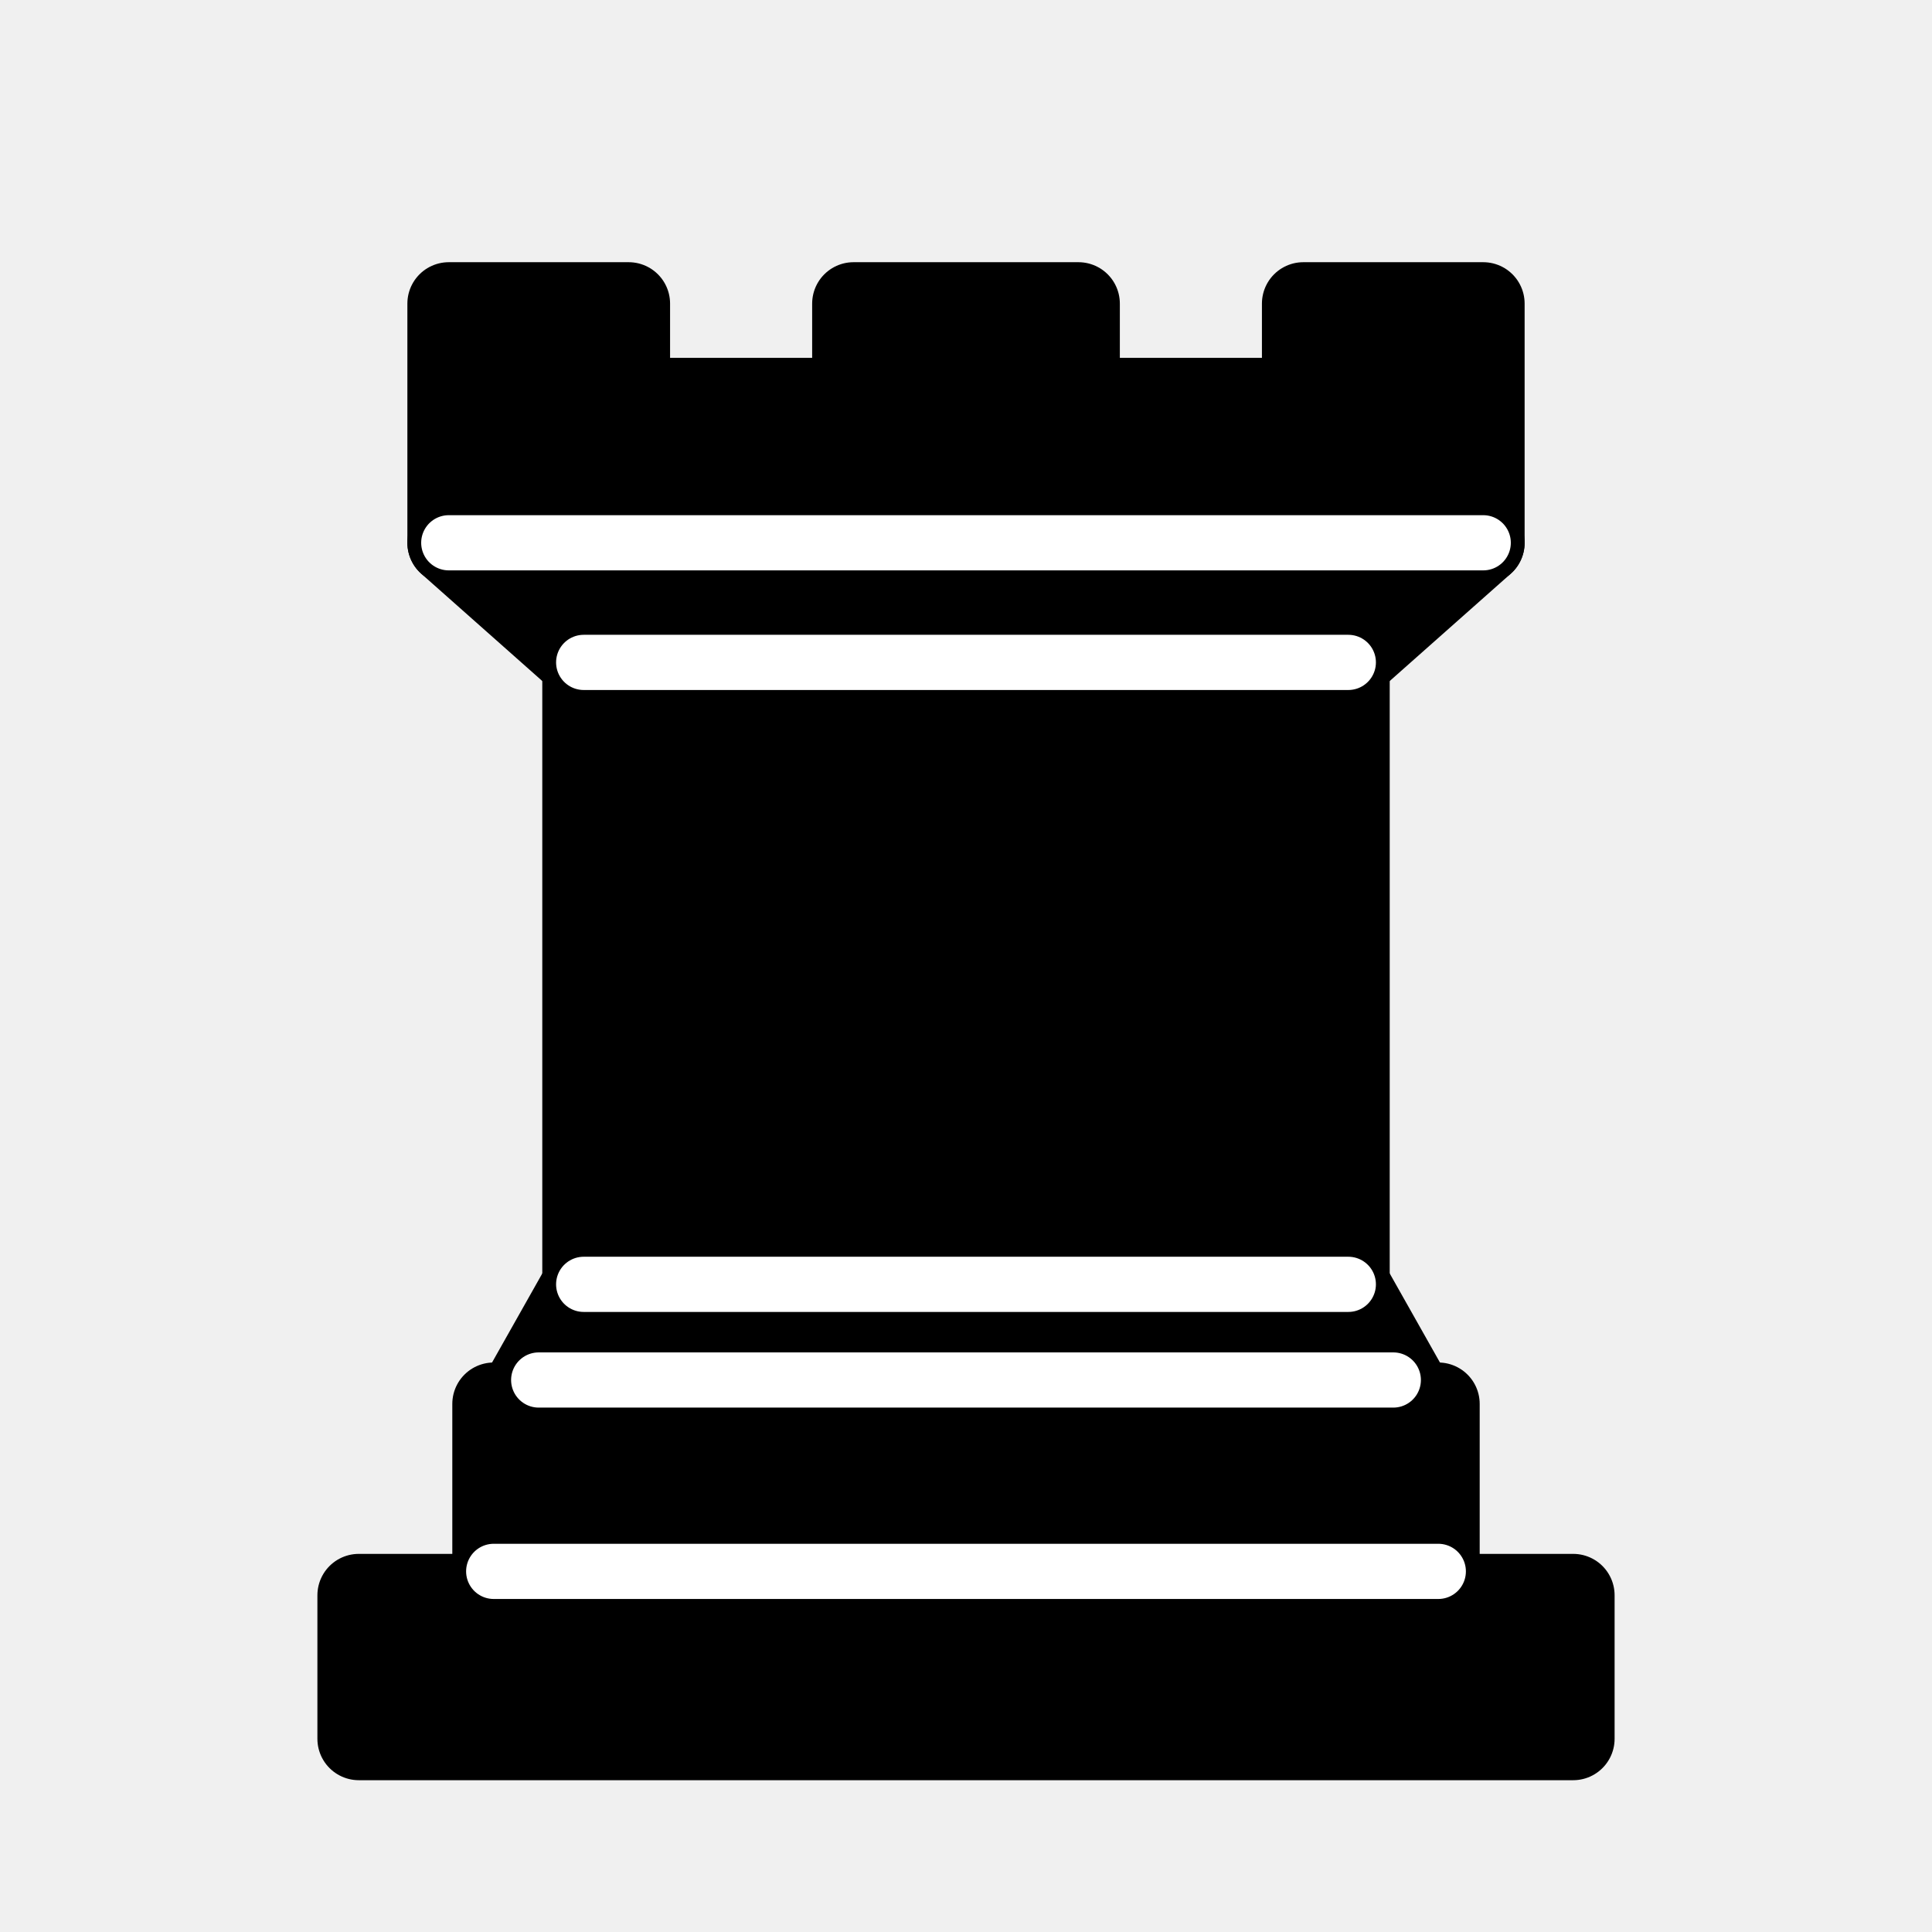
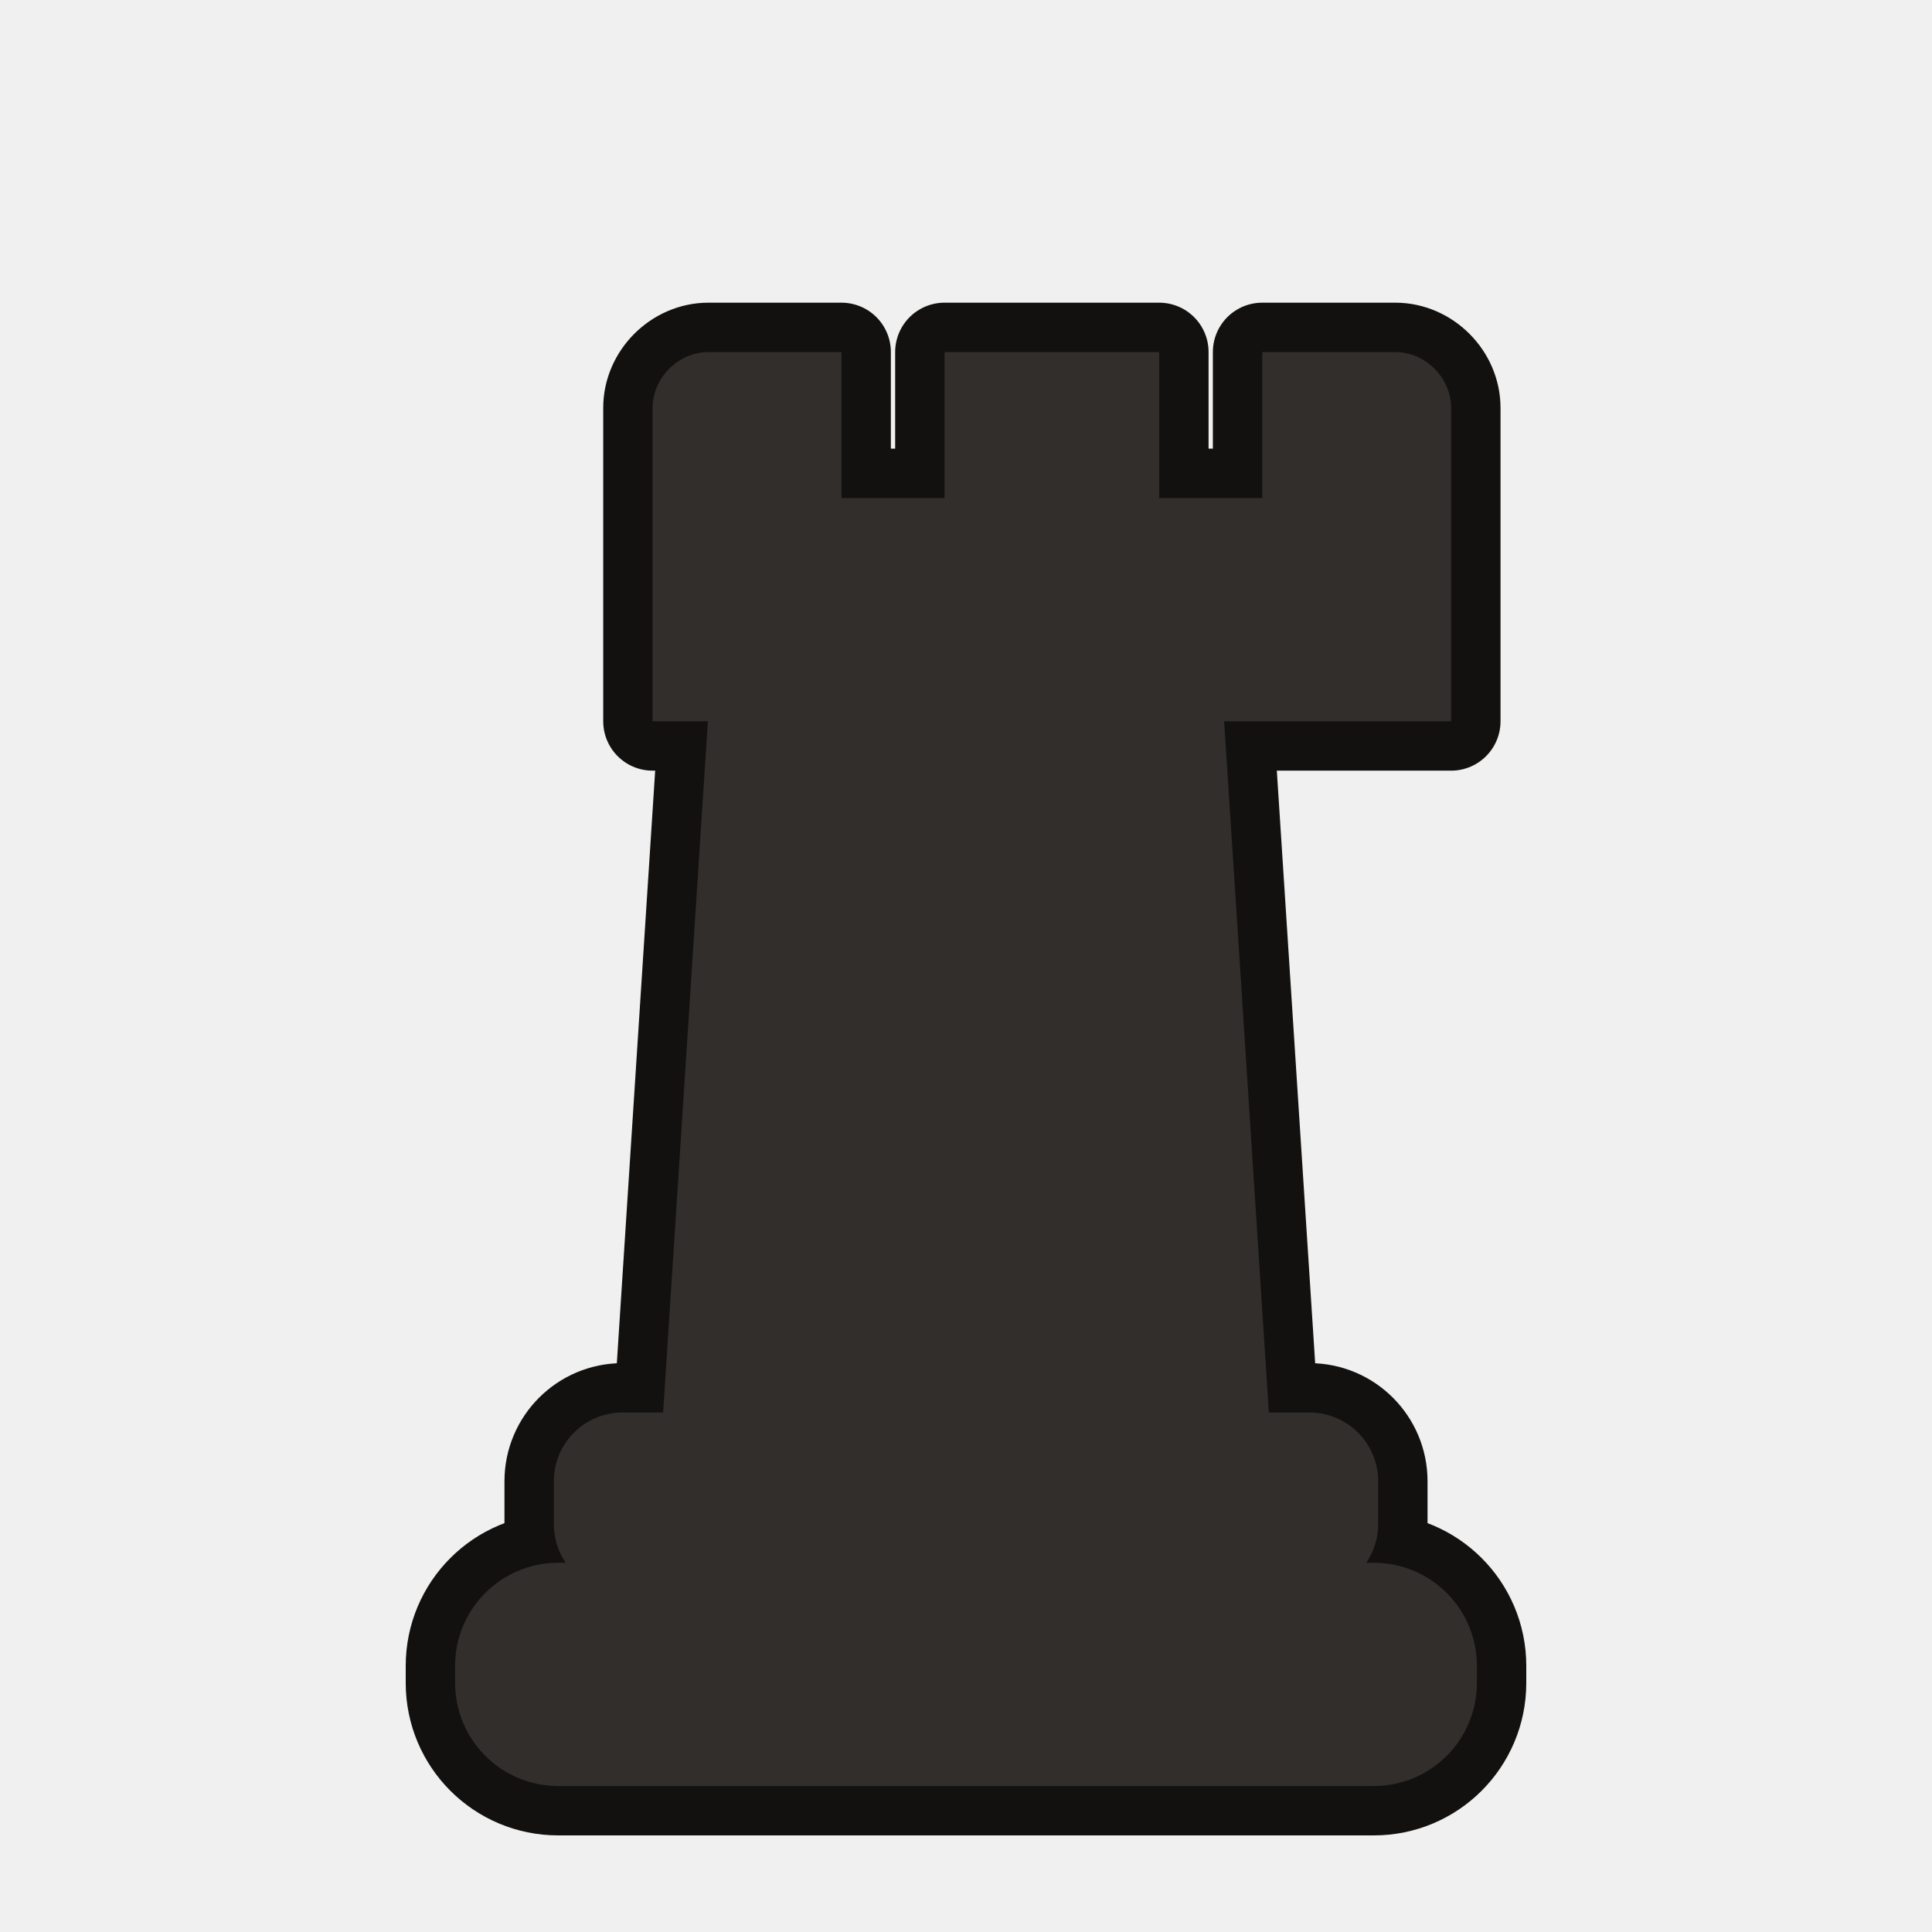
- <svg xmlns="http://www.w3.org/2000/svg" viewBox="2.5 2.5 35 35" width="35" height="35" version="1.1">
-   <g stroke-linecap="round" stroke-linejoin="round" transform="translate(9, 8)">
-     <polygon stroke="#000000" stroke-width="1.5" fill="#000000" points="0 26 22 26 22 23.4 0 23.4" />
-     <polygon stroke="#000000" stroke-width="1.5" fill="#000000" points="2.852 19.933 4.074 17.767 17.926 17.767 19.148 19.933" />
-     <polygon stroke="#000000" stroke-width="1.5" fill="#000000" points="2.444 23.4 2.444 19.933 19.556 19.933 19.556 23.4" />
-     <polygon stroke="#000000" stroke-width="1.5" fill="#000000" points="4.074 17.767 4.074 6.5 17.926 6.5 17.926 17.767" />
-     <polygon stroke="#000000" stroke-width="1.5" fill="#000000" points="4.074 6.5 1.63 4.333 20.37 4.333 17.926 6.5" />
-     <polygon stroke="#000000" stroke-width="1.5" fill="#000000" points="1.63 4.333 1.63 0 4.889 0 4.889 1.733 8.963 1.733 8.963 0 13.037 0 13.037 1.733 17.111 1.733 17.111 0 20.37 0 20.37 4.333" />
-     <polyline stroke="#FFFFFF" points="2.444 22.967 19.556 22.967 19.556 22.967" />
-     <line x1="3.259" y1="19.5" x2="18.741" y2="19.5" stroke="#FFFFFF" />
-     <line x1="4.074" y1="17.767" x2="17.926" y2="17.767" stroke="#FFFFFF" />
-     <line x1="4.074" y1="6.5" x2="17.926" y2="6.5" stroke="#FFFFFF" />
-     <line x1="1.63" y1="4.333" x2="20.37" y2="4.333" stroke="#FFFFFF" />
+ <svg xmlns="http://www.w3.org/2000/svg" viewBox="0 0 45 45" width="45" height="45">
+   <g stroke="#12110F" stroke-width="2.3" stroke-linejoin="round" stroke-linecap="round" fill="none">
+     <rect x="10.6" y="36.4" width="23.8" height="5.2" rx="2.4" />
+     <rect x="12.9" y="32.9" width="19.2" height="4.2" rx="1.6" />
+     <path d="M15.4 33.6 16.5 16.6h12l1.1 17z" />
+     <path d="M15.2 16.8V9.5c0-.7.6-1.3 1.3-1.3h3.1v3.4h2.4V8.2h5v3.4h2.4V8.2h3.1c.7 0 1.3.6 1.3 1.3v7.3z" />
+   </g>
+   <g fill="#312E2B" stroke="none">
+     <path d="M15.2 16.8V9.5c0-.7.6-1.3 1.3-1.3h3.1v3.4h2.4V8.2h5v3.4h2.4V8.2h3.1c.7 0 1.3.6 1.3 1.3v7.3z" />
+     <path d="M15.4 33.6 16.5 16.6h12l1.1 17z" />
+     <rect x="12.9" y="32.9" width="19.2" height="4.2" rx="1.6" />
+     <rect x="10.6" y="36.4" width="23.8" height="5.2" rx="2.4" />
  </g>
</svg>
